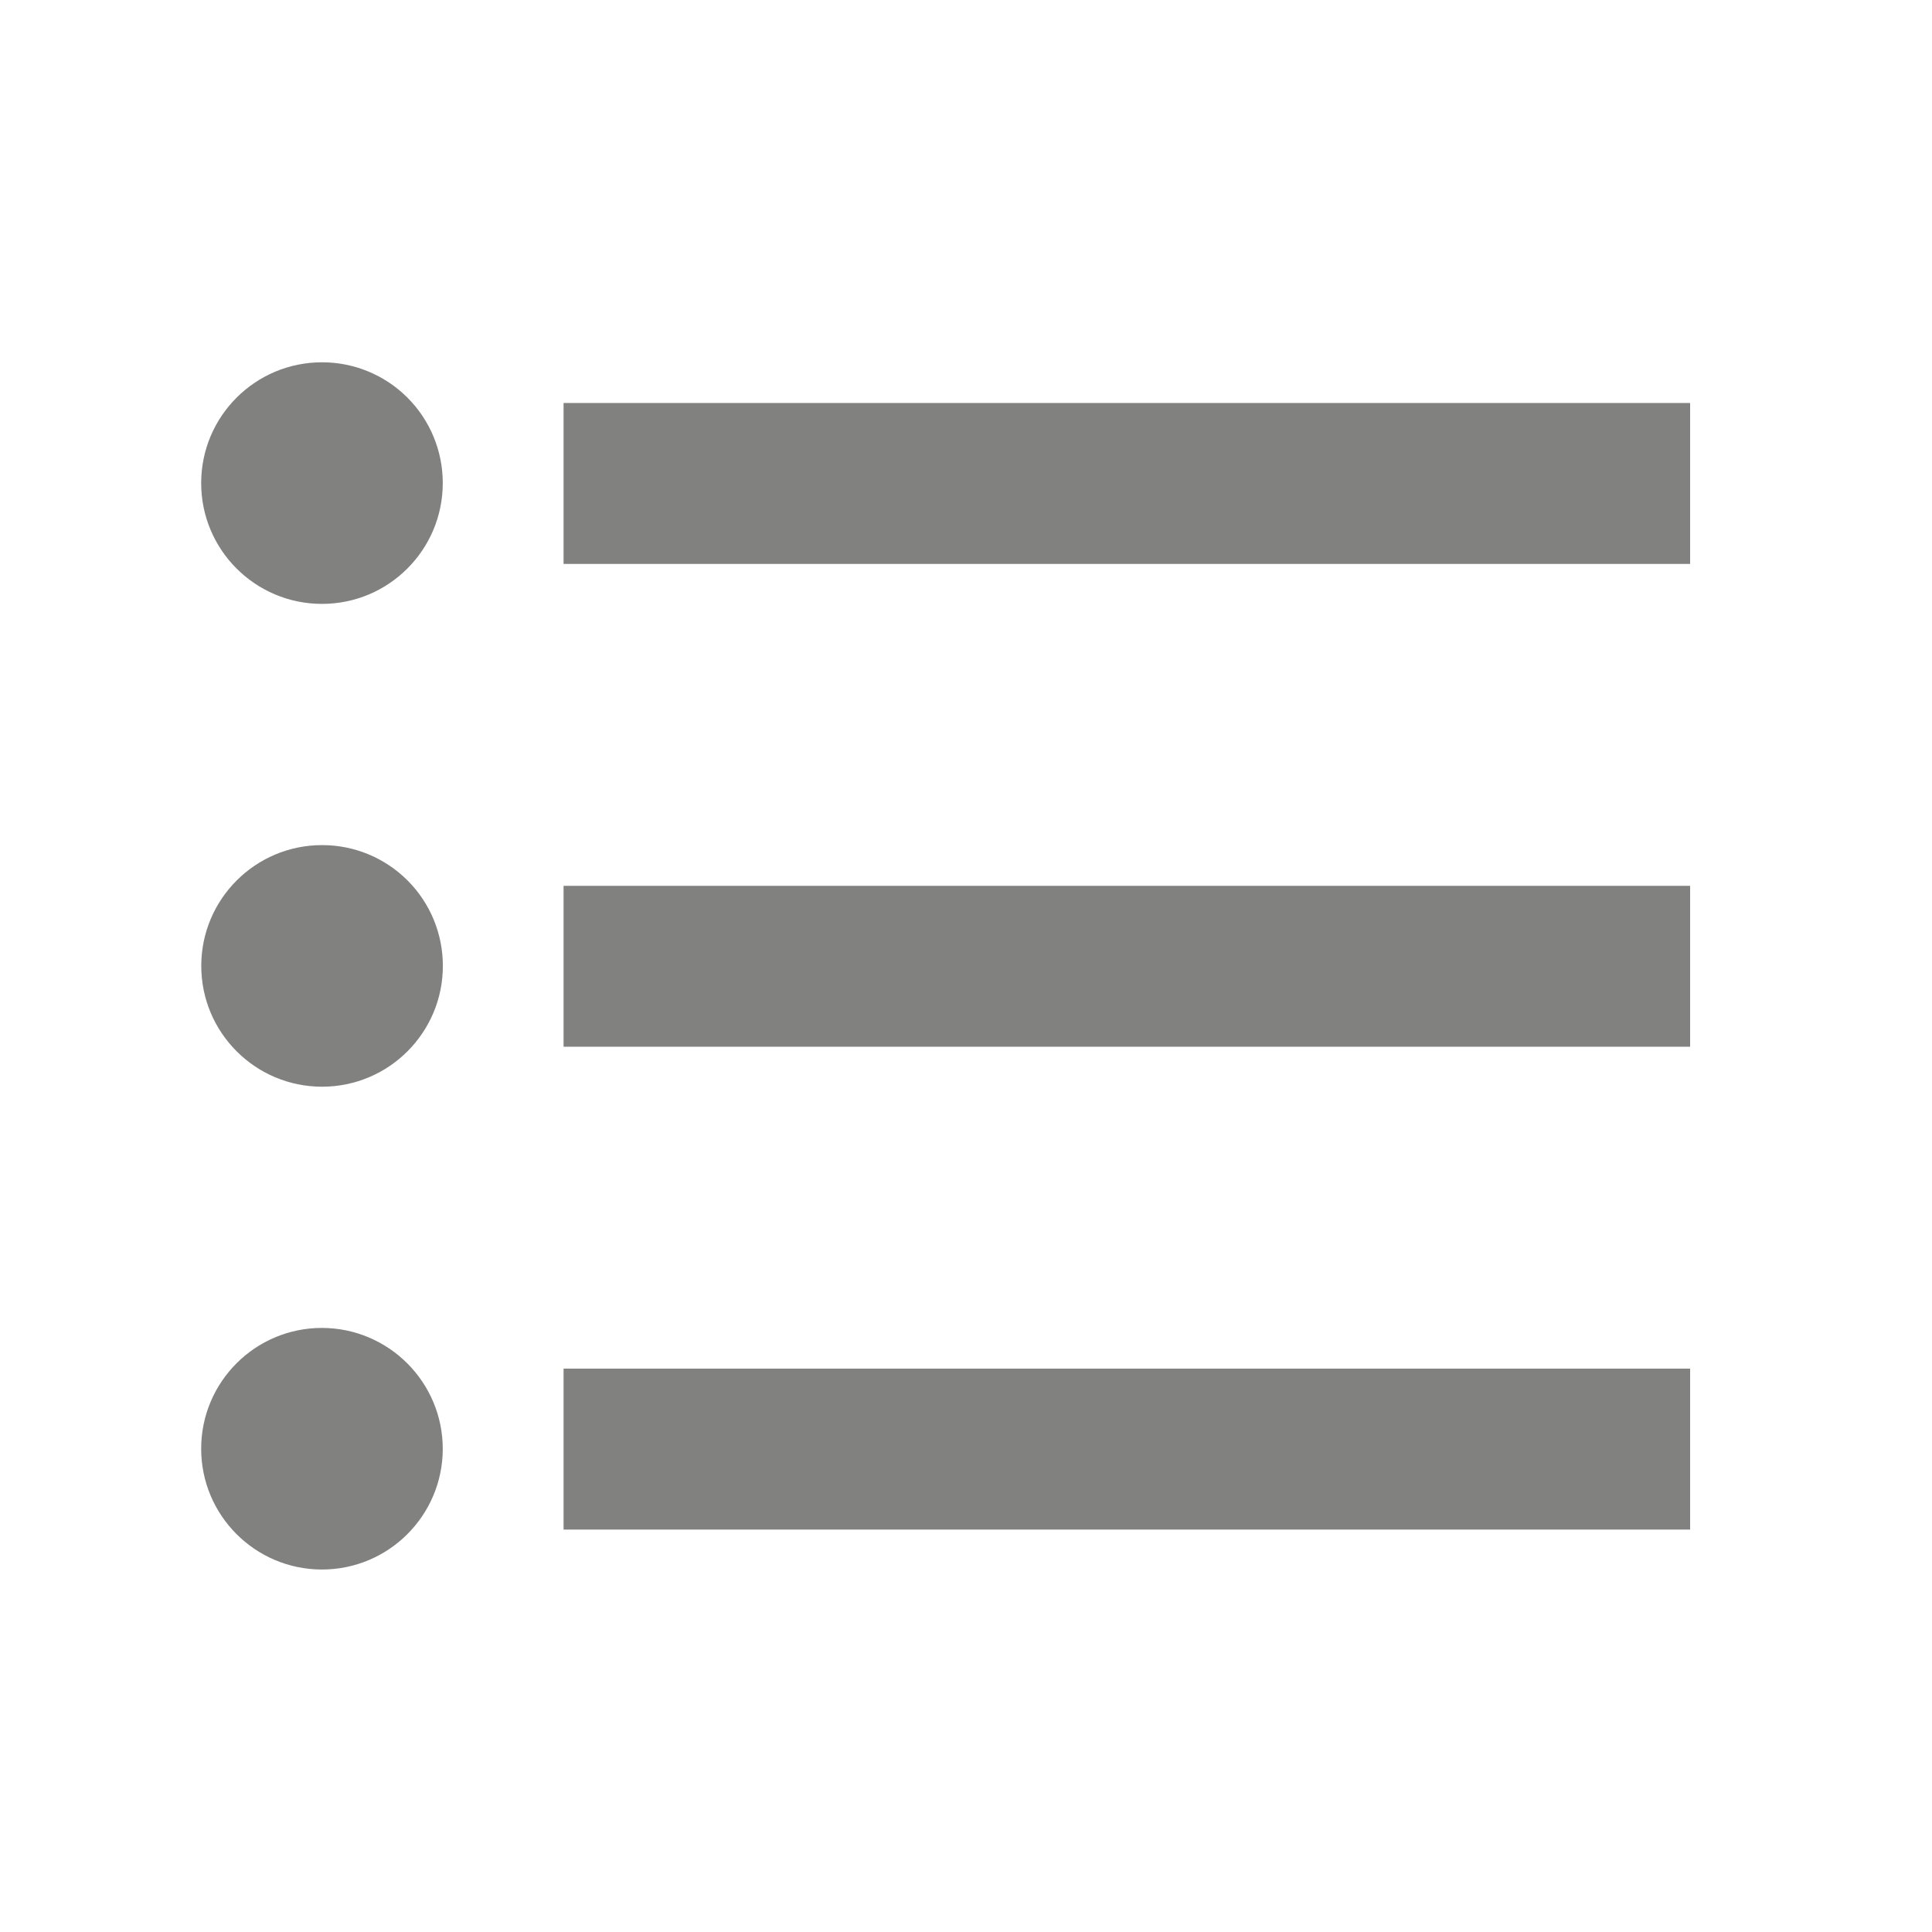
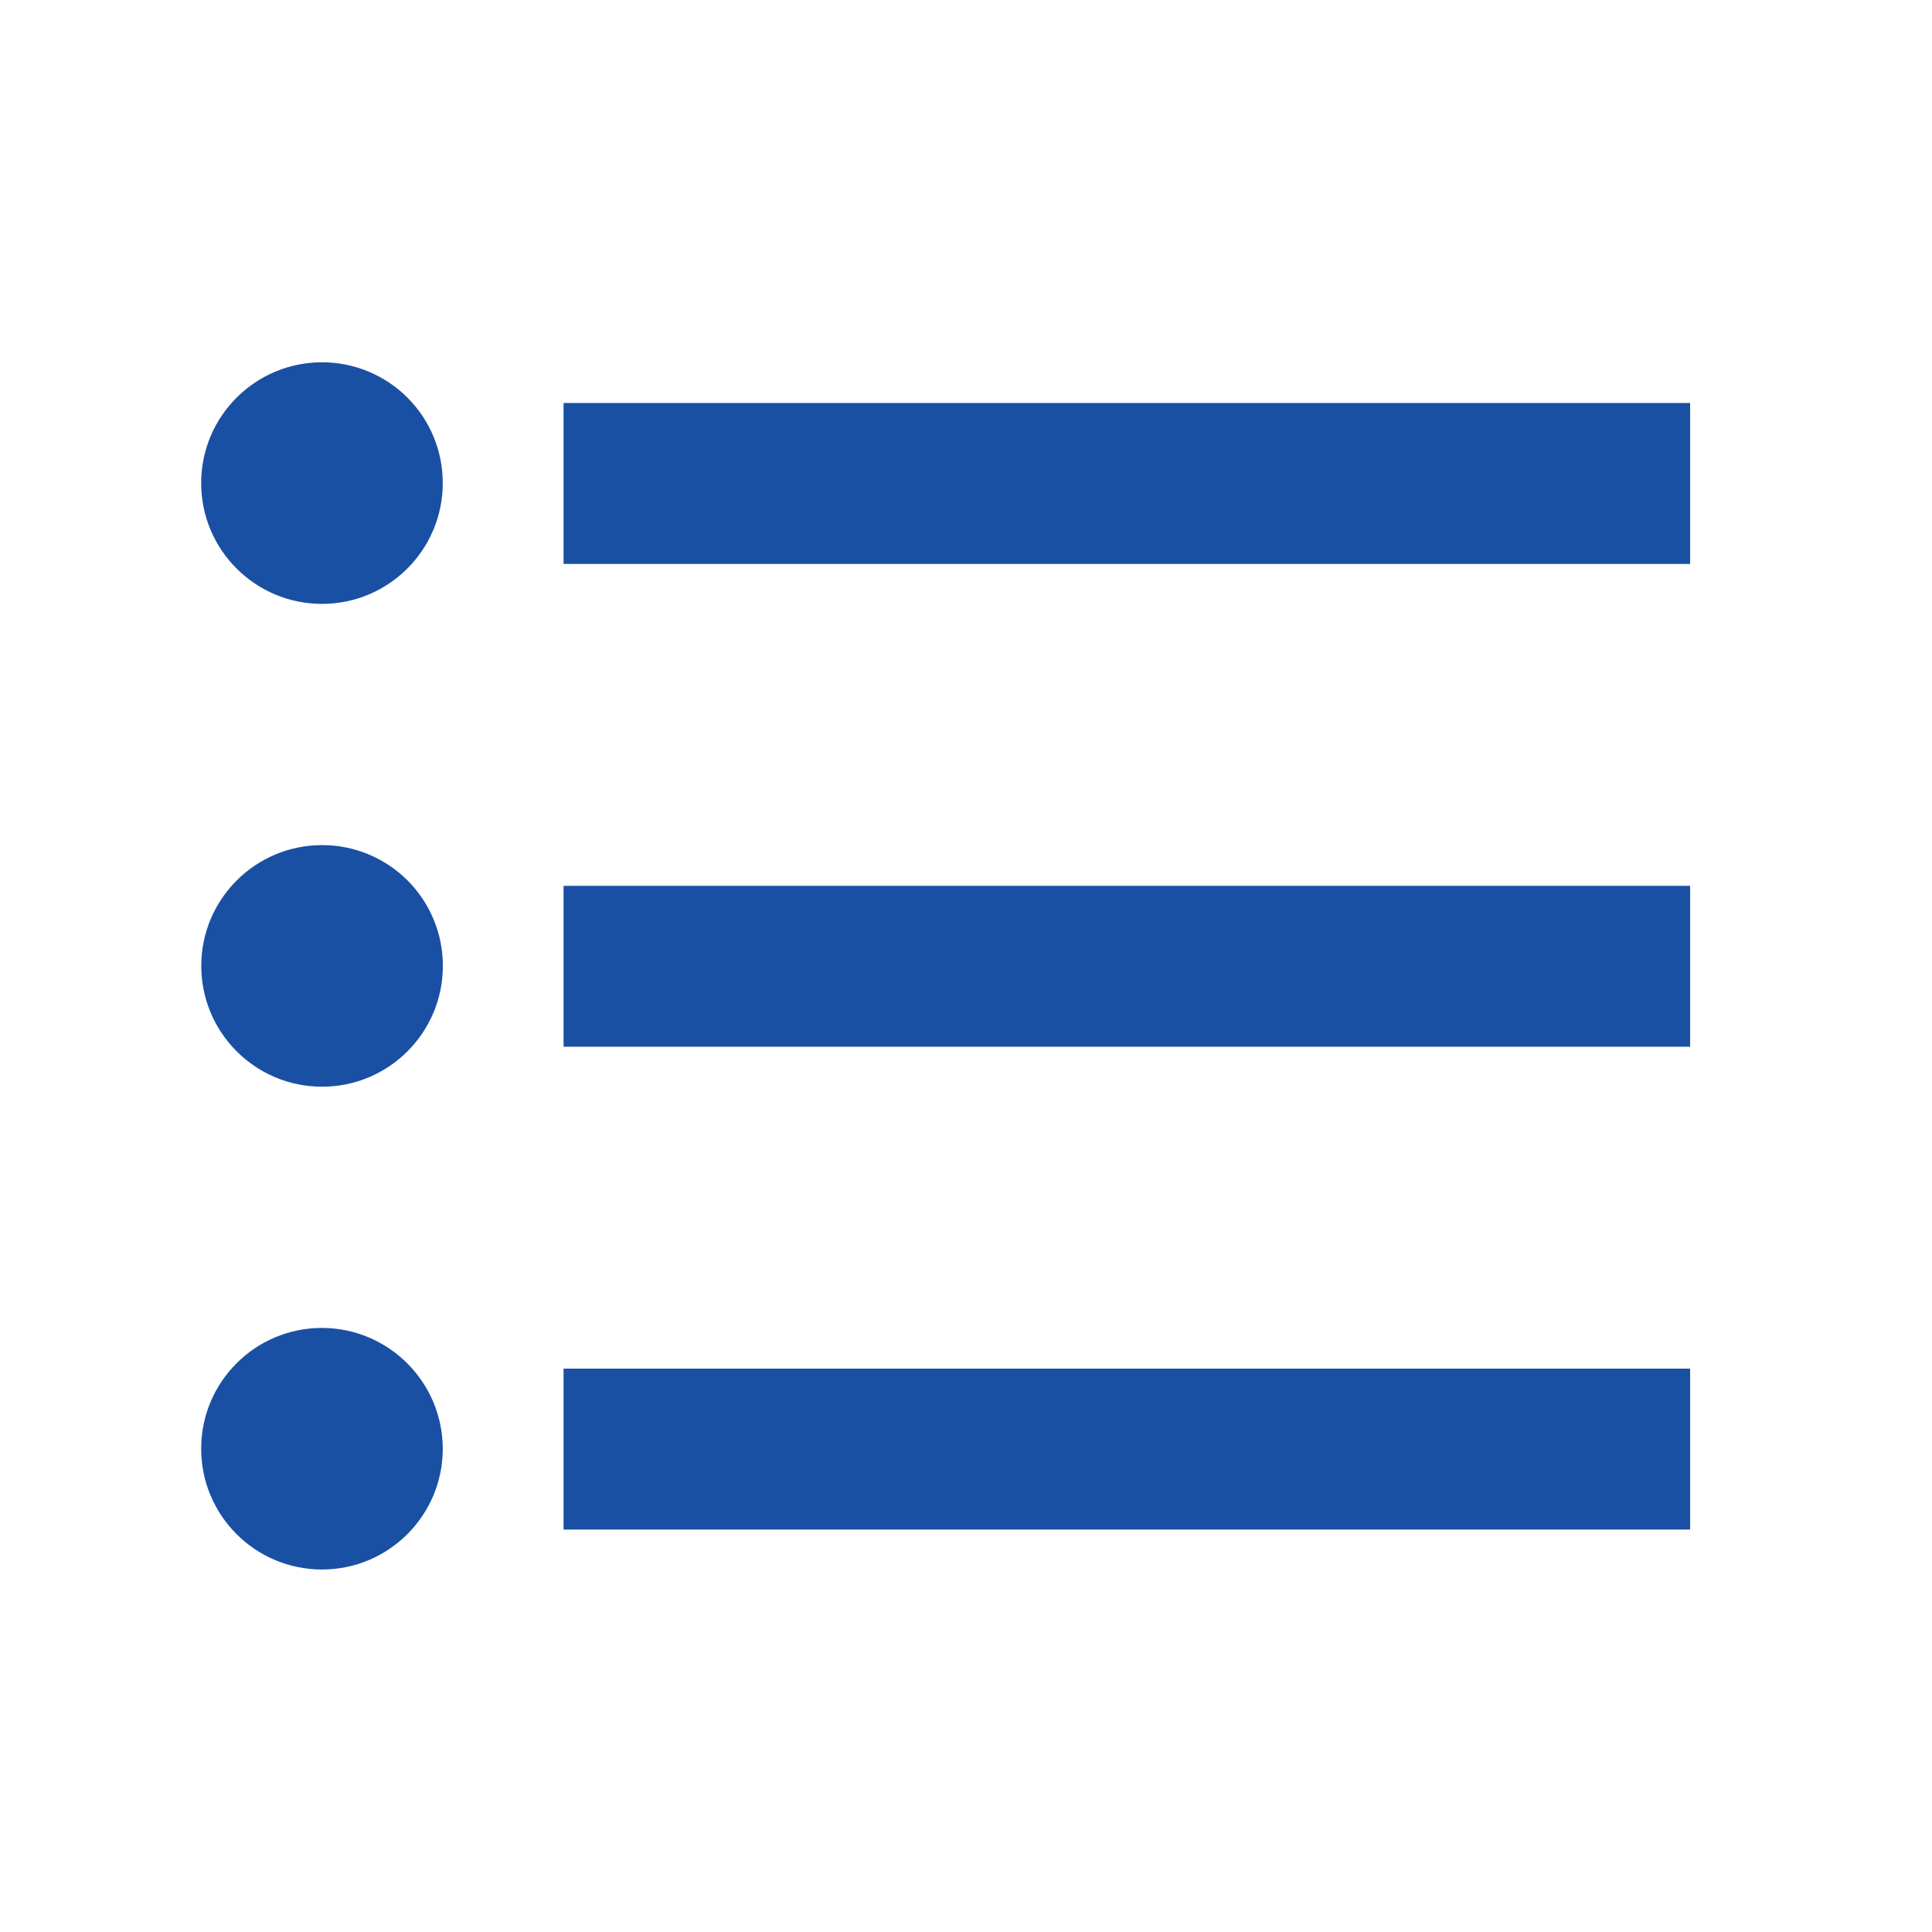
<svg xmlns="http://www.w3.org/2000/svg" id="format_list_bulleted_black_24dp" width="20.408" height="20.408" viewBox="0 0 20.408 20.408">
  <path id="Path_2169" data-name="Path 2169" d="M0,0H20.408V20.408H0Z" fill="none" />
-   <path id="Path_2170" data-name="Path 2170" d="M3.776,9.6a1.276,1.276,0,1,0,1.276,1.276A1.274,1.274,0,0,0,3.776,9.6Zm0-5.1A1.276,1.276,0,1,0,5.051,5.776,1.274,1.274,0,0,0,3.776,4.5Zm0,10.2A1.276,1.276,0,1,0,5.051,15.98,1.279,1.279,0,0,0,3.776,14.7ZM6.327,16.83h11.9v-1.7H6.327Zm0-5.1h11.9v-1.7H6.327Zm0-6.8v1.7h11.9v-1.7Z" transform="translate(-0.374 -0.673)" fill="#818180" />
+   <path id="Path_2170" data-name="Path 2170" d="M3.776,9.6a1.276,1.276,0,1,0,1.276,1.276A1.274,1.274,0,0,0,3.776,9.6Zm0-5.1A1.276,1.276,0,1,0,5.051,5.776,1.274,1.274,0,0,0,3.776,4.5Zm0,10.2A1.276,1.276,0,1,0,5.051,15.98,1.279,1.279,0,0,0,3.776,14.7ZM6.327,16.83h11.9v-1.7H6.327Zm0-5.1h11.9v-1.7H6.327Zm0-6.8v1.7h11.9v-1.7Z" transform="translate(-0.374 -0.673)" fill="#1A50A3" />
</svg>
